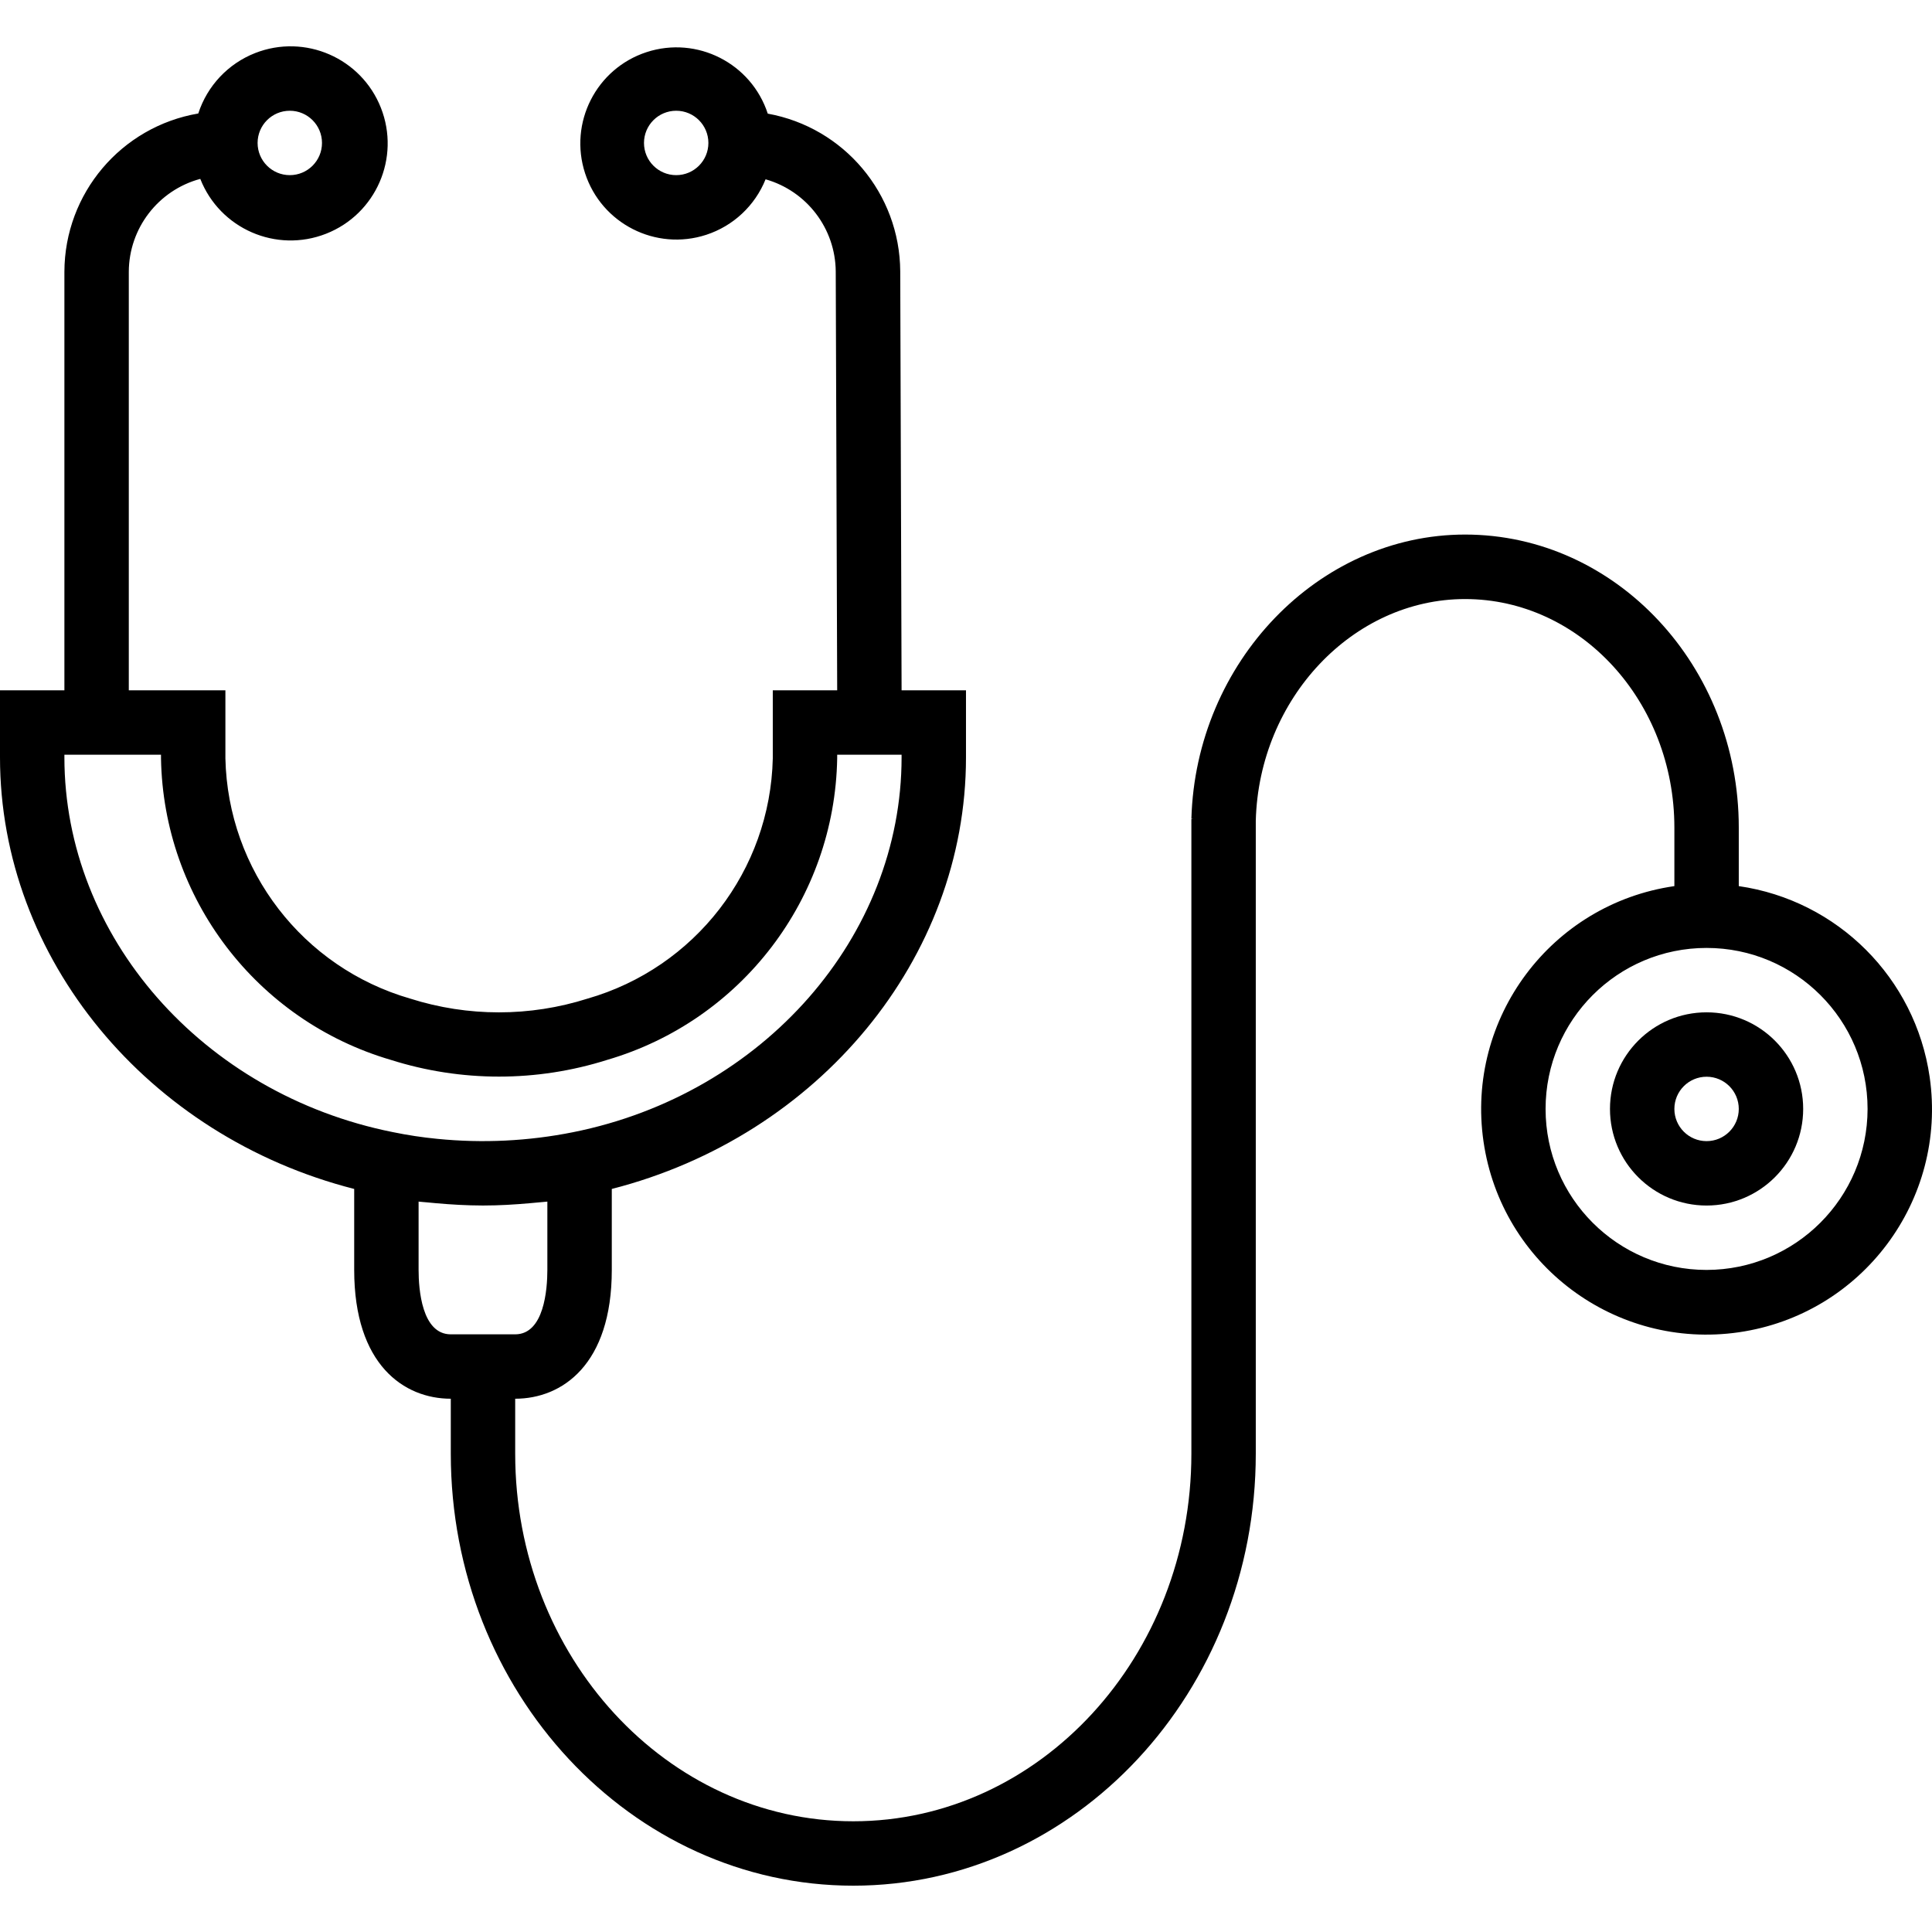
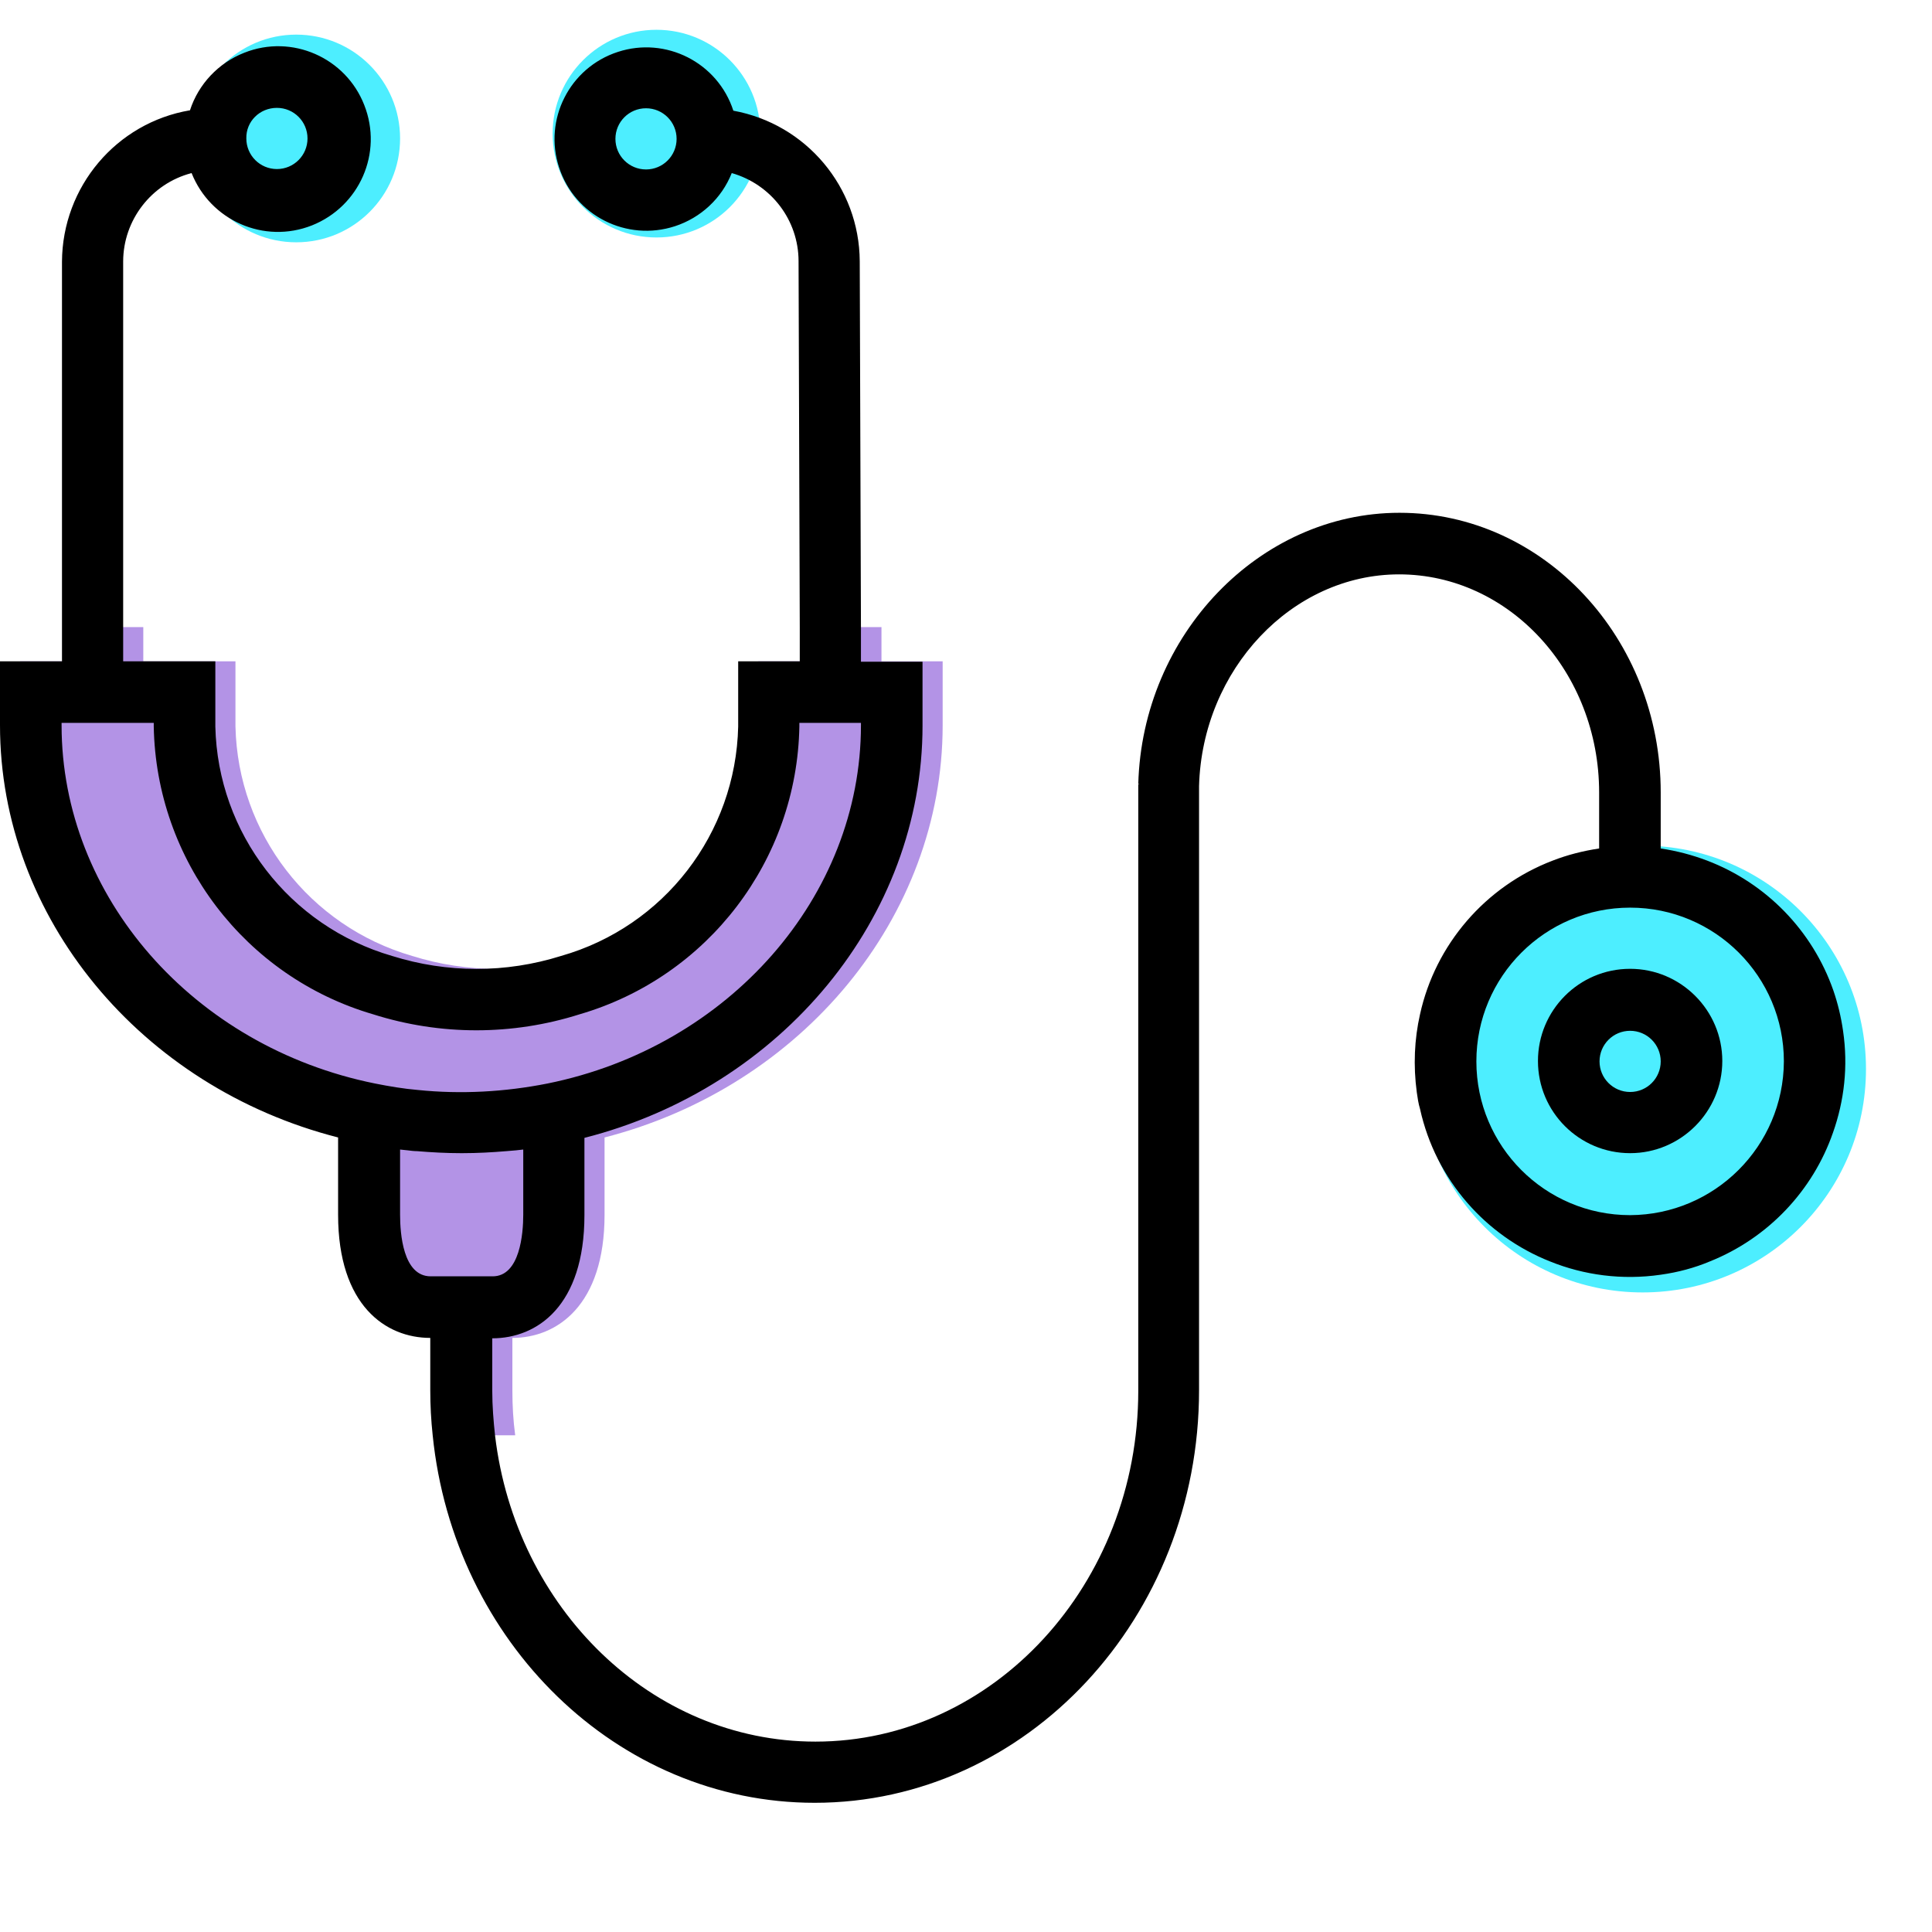
- <svg xmlns="http://www.w3.org/2000/svg" version="1.1" id="Capa_1" x="0px" y="0px" viewBox="0 0 480.007 480.007" style="enable-background:new 0 0 480.007 480.007;" xml:space="preserve">
+ <svg xmlns="http://www.w3.org/2000/svg" version="1.1" id="Capa_1" x="0px" y="0px" viewBox="0 0 480 480" style="enable-background:new 0 0 480 480;" xml:space="preserve">
+   <style type="text/css">
+ 	.st0{fill:#4DEEFF;}
+ 	.st1{opacity:0.68;fill:#9061DB;}
+ </style>
+   <circle class="st0" cx="163.1" cy="33.2" r="25.8" />
+   <circle class="st0" cx="73.6" cy="34.4" r="25.8" />
+   <circle class="st0" cx="408.1" cy="265.6" r="55.5" />
+   <path class="st1" d="M234.2,164.3v15.9c0,47.7-35,89.8-84,102.4v19.2c0,22.5-11.8,30.6-22.9,30.6v13c0,3.8,0.2,7.5,0.7,11.2h-15.4  c-0.4-3.7-0.6-7.4-0.6-11.2v-13c-11.1,0-22.9-8-22.9-30.6v-19.2C40,270.1,5,228,5,180.2v-15.9h15.3v-8.5h15.3v8.5h22.9v16.2  c0.6,26.6,18.4,49.6,43.9,57c13.7,4.3,28.4,4.3,42,0c25.6-7.3,43.4-30.4,44-57v-16.2h15.3l0-8.5h15.3l0,8.5H234.2z" />
  <g>
    <g>
-       <path d="M479.426,267.581c-3.547-24.574-22.852-43.879-47.426-47.426v-14.544c0-40.128-30.504-72.8-68-72.8    c-36.416,0-66.904,31.68-68,70.624h0.464l-0.464,0.08v157.656c0,50.4-37.68,91.328-84,91.328s-84-40.984-84-91.328v-13.656    c11.6,0,24-8.408,24-32v-20.12c51.344-13.128,88-57.216,88-107.2v-16.68h-16l-0.336-104.12    c-0.116-19.273-13.946-35.729-32.912-39.16c-4.091-12.533-17.568-19.377-30.102-15.285c-12.533,4.091-19.377,17.568-15.285,30.102    c4.091,12.533,17.568,19.377,30.102,15.285c6.711-2.191,12.108-7.24,14.741-13.79c10.249,2.916,17.349,12.24,17.432,22.896    L208,171.515h-16v16.912c-0.638,27.827-19.294,52.009-46.048,59.688c-14.315,4.542-29.685,4.542-44,0    C75.229,240.41,56.615,216.232,56,188.427v-16.912H32v-104c0.046-10.813,7.318-20.261,17.76-23.072    c4.869,12.395,18.864,18.495,31.259,13.626S99.514,39.204,94.645,26.81S75.78,8.315,63.386,13.184    c-6.716,2.639-11.898,8.146-14.122,15.011C30.091,31.471,16.053,48.064,16,67.515v104H0v16.64c0,50.04,36.68,94.144,88,107.24    v20.12c0,23.592,12.4,32,24,32v13.656c0,59.2,44.856,107.328,100,107.328s100-48.184,100-107.328V203.899    c0.8-30.36,24.144-55.064,52-55.064c28.672,0,52,25.472,52,56.8v14.52c-30.611,4.418-51.844,32.815-47.426,63.426    s32.815,51.844,63.426,47.426S483.844,298.191,479.426,267.581z M168,43.515c-4.418,0-8-3.582-8-8s3.582-8,8-8s8,3.582,8,8    S172.418,43.515,168,43.515z M72,27.515c4.418,0,8,3.582,8,8s-3.582,8-8,8s-8-3.582-8-8S67.582,27.515,72,27.515z M16,188.155    v-0.64h24v0.912c0.6,34.771,23.733,65.116,57.104,74.904c17.487,5.537,36.257,5.537,53.744,0    c33.387-9.775,56.541-40.121,57.152-74.904v-0.912h16v0.64c0,44.504-34.304,83.664-81.6,93.136    c-11.106,2.224-22.482,2.782-33.752,1.656c-3.71-0.36-7.398-0.918-11.048-1.672C50.304,271.819,16,232.659,16,188.155z     M112,331.515c-7.2,0-8-11.2-8-16v-16.976c0.64,0.08,1.296,0.112,1.944,0.176c0.8,0.088,1.6,0.152,2.4,0.224    c3.784,0.336,7.6,0.56,11.448,0.568h0.4c3.84,0,7.648-0.232,11.408-0.568c0.8-0.072,1.648-0.136,2.472-0.224    c0.632-0.072,1.288-0.096,1.92-0.176v16.976c0,4.8-0.8,16-8,16H112z M424,315.515c-22.091,0-40-17.909-40-40    c0-22.091,17.909-40,40-40c22.091,0,40,17.909,40,40C463.974,297.596,446.08,315.489,424,315.515z" />
+       <path d="M457.9,256.1c-0.5-3.5-1.3-6.8-2.4-10c-5.2-14.9-16.7-26.7-31.4-32.3c-3.7-1.4-7.5-2.4-11.5-3v-13.9    c0-38.3-29.1-69.5-64.9-69.5c-34.8,0-63.9,30.3-64.9,67.4h0.4l-0.4,0.1v150.6c0,48.1-36,87.2-80.2,87.2c-40.8,0-74.5-33.2-79.6-76    c-0.4-3.7-0.7-7.4-0.7-11.2v-13c11.1,0,22.9-8,22.9-30.6v-19.2c49-12.5,84-54.7,84-102.4v-15.9h-15.3l0-8.5l-0.3-91    c-0.1-18.4-13.3-34.1-31.4-37.4c-3.9-12-16.8-18.5-28.7-14.6c-12,3.9-18.5,16.8-14.6,28.7c3.9,12,16.8,18.5,28.8,14.6    c6.4-2.1,11.6-6.9,14.1-13.2c9.8,2.8,16.6,11.7,16.6,21.9l0.3,90.9l0,8.5h-15.3v16.2c-0.6,26.6-18.4,49.7-44,57    c-13.7,4.3-28.3,4.3-42,0c-25.5-7.4-43.3-30.5-43.9-57v-16.2H30.6V65c0-10.3,7-19.4,17-22c4.7,11.8,18,17.7,29.9,13    c11.8-4.7,17.7-18,13-29.9c-4.6-11.8-18-17.7-29.8-13c-6.4,2.5-11.4,7.8-13.5,14.3c-18.3,3.1-31.7,19-31.8,37.6v99.3H0v15.9    c0,47.8,35,89.9,84,102.4v19.2c0,22.5,11.8,30.6,22.9,30.6v13c0,3.8,0.2,7.5,0.6,11.2c5.2,51.3,45.8,91.3,94.9,91.3    c52.7,0,95.5-46,95.5-102.5V195.3c0.8-29,23.1-52.6,49.7-52.6c27.4,0,49.7,24.3,49.7,54.2v13.9c-4,0.6-7.9,1.6-11.5,3    c-16.8,6.4-29.2,20.9-33,38.2c-1.4,6.2-1.7,12.7-0.8,19.4c0.2,1.4,0.4,2.8,0.8,4.1c3.9,17.7,16.4,31.6,32.3,37.9    c8.4,3.4,17.9,4.7,27.5,3.3c4.3-0.6,8.4-1.7,12.2-3.3c14.5-5.8,25.6-17.6,30.6-32C458.2,273.5,459.2,264.9,457.9,256.1z     M160.5,42.1c-4.2,0-7.6-3.4-7.6-7.6c0-4.2,3.4-7.6,7.6-7.6s7.6,3.4,7.6,7.6C168.1,38.7,164.7,42.1,160.5,42.1z M68.8,26.8    c4.2,0,7.6,3.4,7.6,7.6c0,4.2-3.4,7.6-7.6,7.6s-7.6-3.4-7.6-7.6C61.1,30.2,64.5,26.8,68.8,26.8z M15.3,180.2v-0.6h22.9v0.9    c0.6,33.2,22.7,62.2,54.5,71.5c16.7,5.3,34.6,5.3,51.3,0c31.9-9.3,54-38.3,54.6-71.5v-0.9h15.3v0.6c0,42.5-32.8,79.9-77.9,89    c-10.6,2.1-21.5,2.7-32.2,1.6c-3.5-0.3-7.1-0.9-10.6-1.6C48,260.1,15.3,222.7,15.3,180.2z M107,317.1c-6.9,0-7.6-10.7-7.6-15.3    v-16.2c0.6,0.1,1.2,0.1,1.9,0.2c0.8,0.1,1.5,0.2,2.3,0.2c3.6,0.3,7.3,0.5,10.9,0.5h0.4c3.7,0,7.3-0.2,10.9-0.5    c0.8-0.1,1.6-0.1,2.4-0.2c0.6-0.1,1.2-0.1,1.8-0.2v16.2c0,4.6-0.8,15.3-7.6,15.3H107z M405,301.9c-21.1,0-38.2-17.1-38.2-38.2    c0-21.1,17.1-38.2,38.2-38.2c21.1,0,38.2,17.1,38.2,38.2C443.1,284.8,426,301.8,405,301.9z" />
    </g>
  </g>
  <g>
    <g>
-       <path d="M424,251.515c-13.255,0-24,10.745-24,24s10.745,24,24,24s24-10.745,24-24S437.255,251.515,424,251.515z M424,283.515    c-4.418,0-8-3.582-8-8s3.582-8,8-8s8,3.582,8,8S428.418,283.515,424,283.515z" />
+       <path d="M405,240.7c-12.7,0-22.9,10.3-22.9,22.9c0,12.7,10.3,22.9,22.9,22.9s22.9-10.3,22.9-22.9C427.9,251,417.6,240.7,405,240.7    z M405,271.3c-4.2,0-7.6-3.4-7.6-7.6c0-4.2,3.4-7.6,7.6-7.6s7.6,3.4,7.6,7.6C412.6,267.9,409.2,271.3,405,271.3z" />
    </g>
  </g>
-   <g>
- </g>
-   <g>
- </g>
-   <g>
- </g>
-   <g>
- </g>
-   <g>
- </g>
-   <g>
- </g>
-   <g>
- </g>
-   <g>
- </g>
-   <g>
- </g>
-   <g>
- </g>
-   <g>
- </g>
-   <g>
- </g>
-   <g>
- </g>
-   <g>
- </g>
-   <g>
- </g>
</svg>
